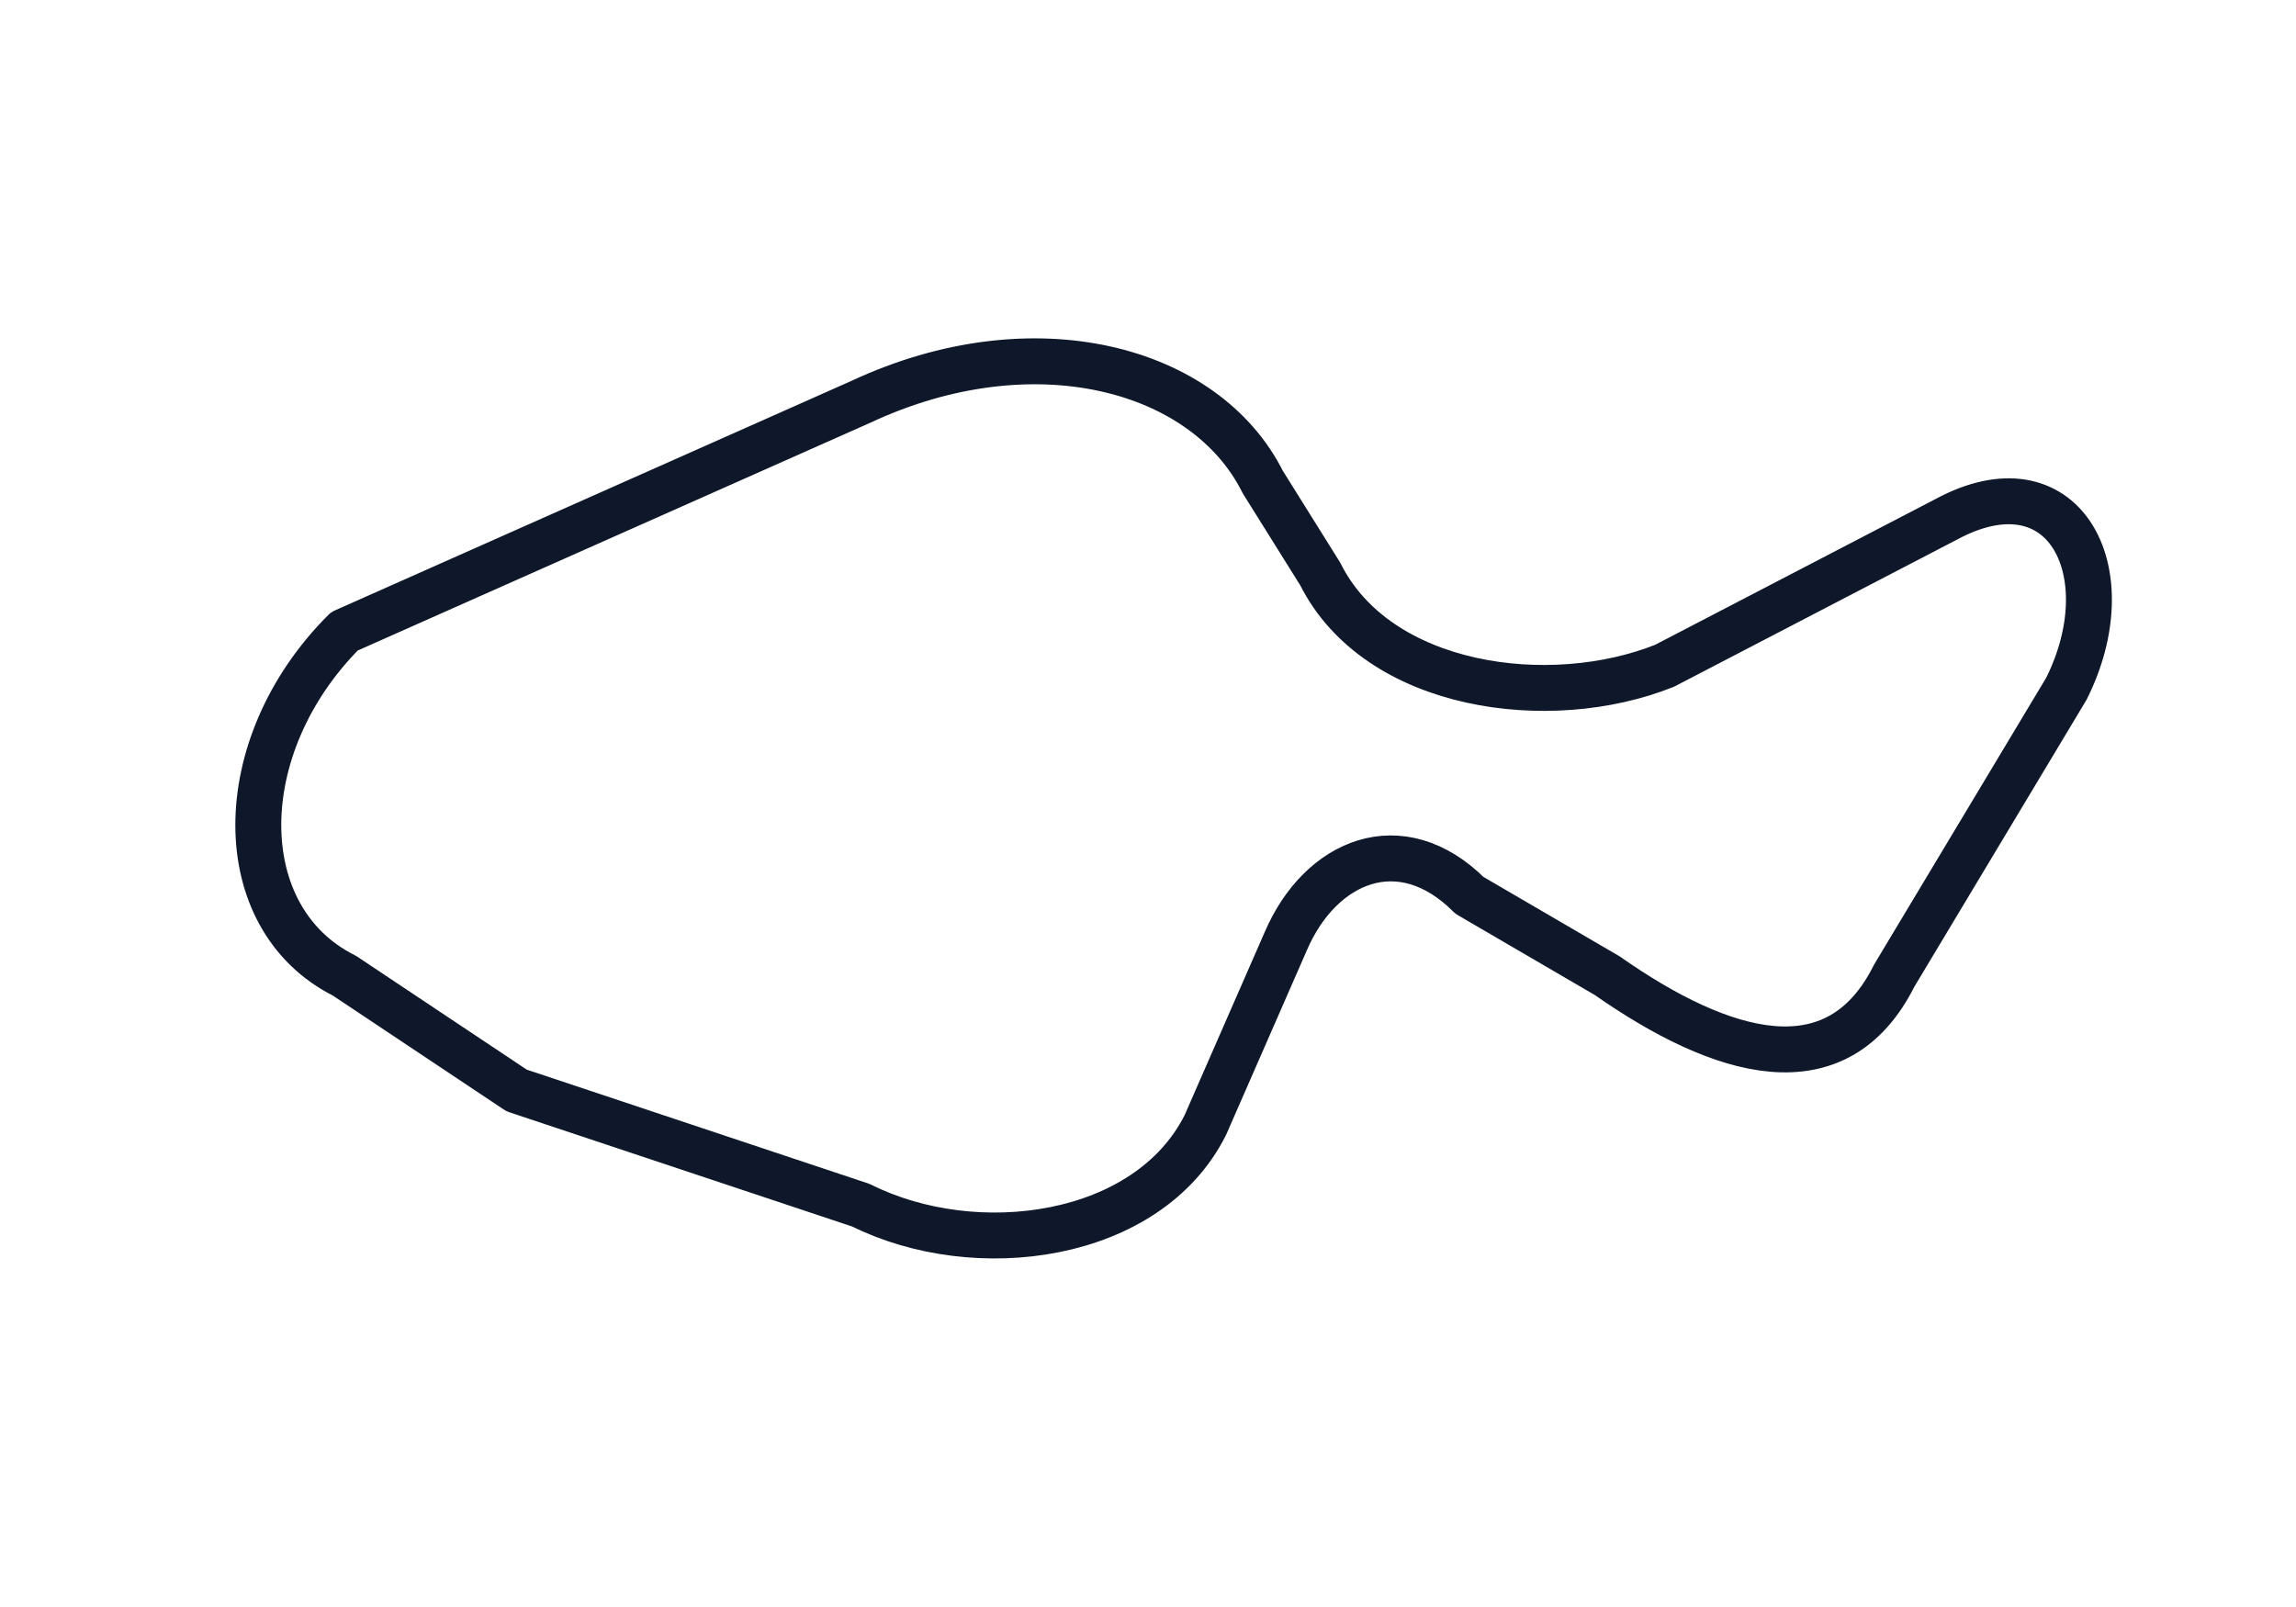
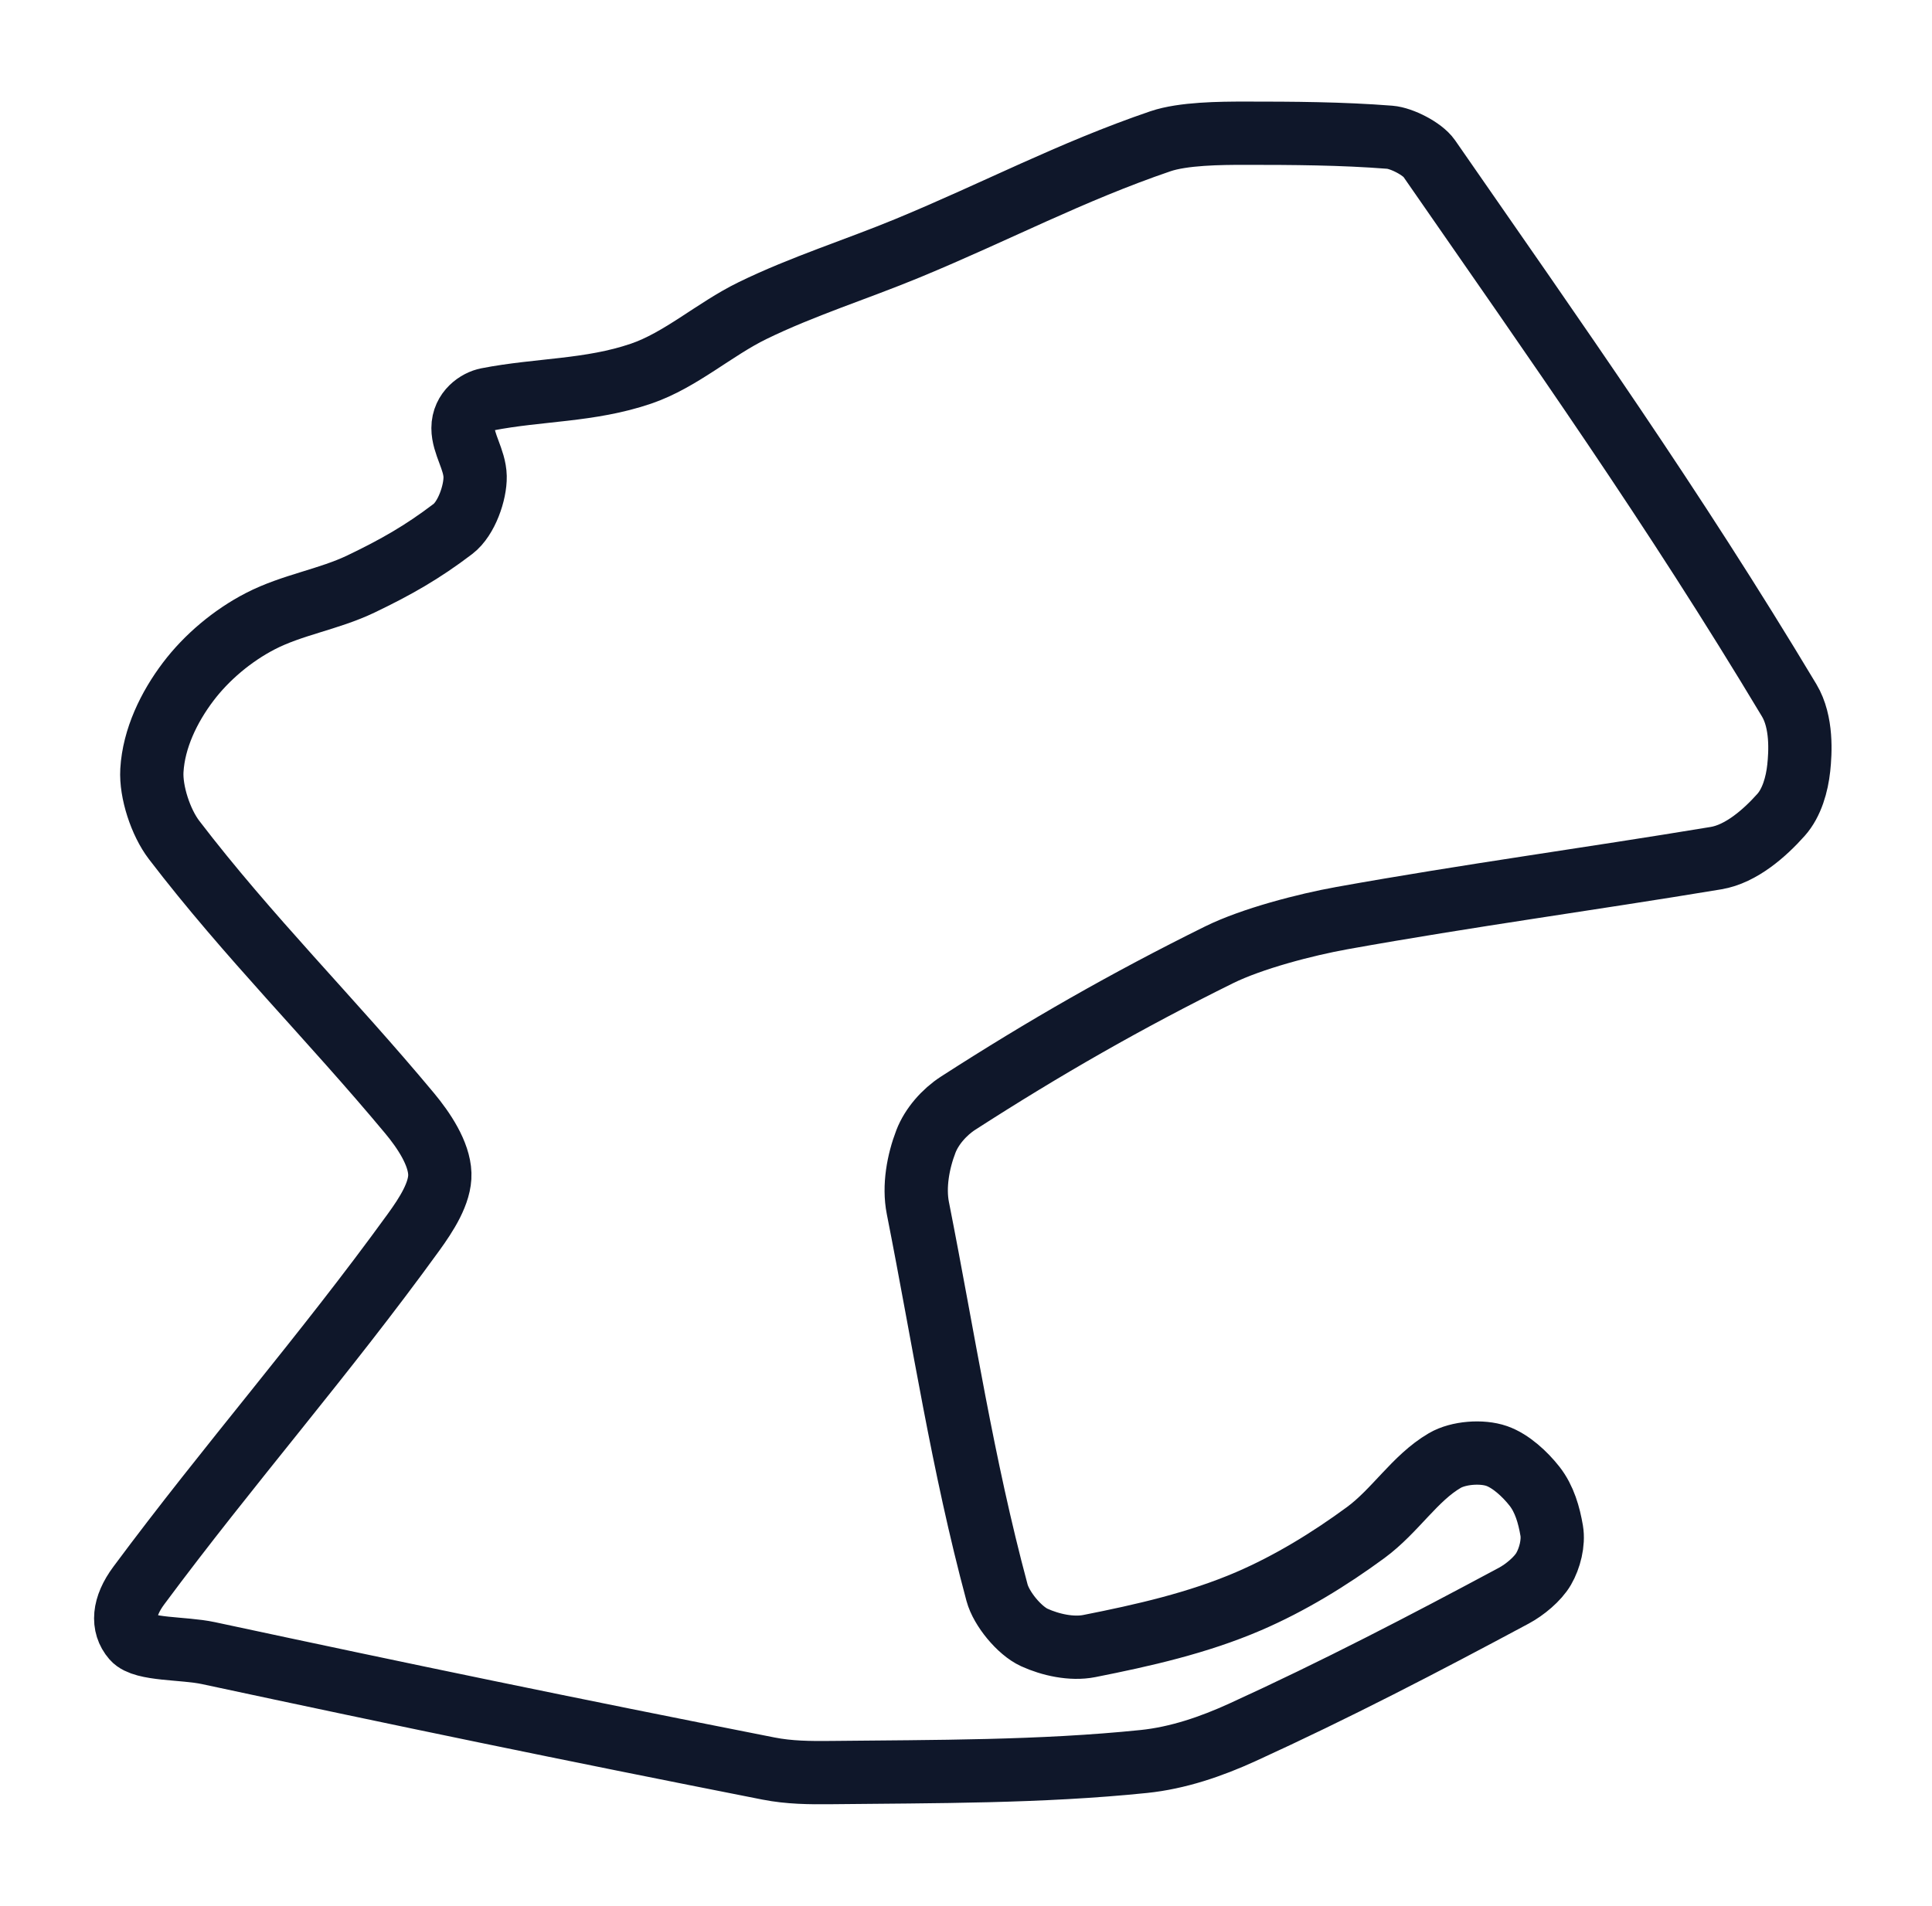
- <svg xmlns="http://www.w3.org/2000/svg" viewBox="0 0 200 140" width="100%" height="100%">
-   <path d="M 30,85 C 20,80 20,65 30,55 L 75,35 C 90,28 105,32 110,42 L 115,50 C 120,60 135,62 145,58 L 170,45 C 180,40 185,50 180,60 L 165,85 C 160,95 150,92 140,85 L 128,78 C 122,72 115,75 112,82 L 105,98 C 100,108 85,110 75,105 L 45,95 Z" fill="none" stroke="#0f172a" stroke-width="4" stroke-linecap="round" stroke-linejoin="round" />
+ <svg xmlns="http://www.w3.org/2000/svg" viewBox="710.97 432.77 1123.90 1108.94" width="100%" height="100%">
+   <path d="m 1158.08,1461.855 c 11.948,2.356 23.914,2.478 36.08,2.347 60.58,-0.651 122.277,-0.289 182.16,-6.453 19.904,-2.049 39.196,-8.652 57.493,-17.013 54.45,-24.883 105.093,-51.213 157.813,-79.493 6.337,-3.4 13.877,-9.641 17.307,-15.547 3.611,-6.219 5.901,-15.219 4.693,-22.293 -1.53,-8.961 -4.165,-18.402 -9.973,-25.813 -5.533,-7.06 -13.864,-14.762 -22,-17.6 -8.681,-3.028 -22.286,-1.994 -30.213,2.64 -17.495,10.228 -28.777,29.254 -46.053,41.947 -21.052,15.467 -44.052,29.557 -68.053,39.893 -29.581,12.739 -61.508,19.928 -92.693,26.107 -10.273,2.035 -22.671,-0.74 -31.973,-4.987 -8.689,-3.967 -19.173,-16.672 -21.707,-26.107 -20.151,-75.045 -30.772,-146.442 -46.053,-223.813 -2.495,-12.681 0.216,-27.08 4.693,-38.72 3.345,-8.698 10.665,-17.069 18.773,-22.293 50.167,-32.322 98.101,-59.752 151.653,-86.24 19.194,-9.494 50.398,-17.61 71.573,-21.413 74.647,-13.406 142.123,-22.384 217.653,-34.907 14.582,-2.417 28.421,-14.63 37.84,-25.227 6.226,-7.004 9.246,-17.69 10.267,-27.28 0.935,-8.792 2.041,-26.611 -5.573,-39.307 -67.843,-113.124 -134.729,-207.542 -209.44,-315.333 -3.902,-5.63 -16.007,-11.779 -22.88,-12.32 -27.936,-2.197 -56.331,-2.347 -84.48,-2.347 -14.091,0 -35.766,0.181 -48.987,4.693 -52.095,17.781 -95.609,40.955 -146.96,62.187 -30.001,12.404 -61.276,22.171 -90.347,36.373 -22.164,10.828 -41.833,28.832 -64.827,36.667 -29.806,10.156 -59.336,9.067 -89.467,14.96 -5.542,1.084 -14.06,6.526 -14.08,16.72 -0.018,9.18 6.84,18.342 7.04,28.16 0.191,9.347 -5,24.483 -12.907,30.507 -17.838,13.591 -33.24,22.303 -53.387,31.973 -18.965,9.103 -40.08,12.1 -58.667,21.707 -16.222,8.384 -31.244,21.058 -41.947,35.2 -11.2,14.8 -20.042,33.045 -21.12,51.627 -0.725,12.495 5.095,30.265 12.907,40.48 43.033,56.274 90.974,103.705 136.987,158.987 8.352,10.034 17.198,23.351 17.6,35.2 0.381,11.227 -7.987,23.987 -15.253,34.027 -52.182,72.094 -107.491,135.034 -159.867,205.627 -9.124,12.298 -9.83,23.182 -3.227,30.8 5.831,6.727 29.208,5.399 43.707,8.507 115.75,24.808 207.569,43.845 325.893,67.173 z" fill="none" stroke="#0f172a" stroke-width="36.82" stroke-linecap="round" stroke-linejoin="round" />
</svg>
